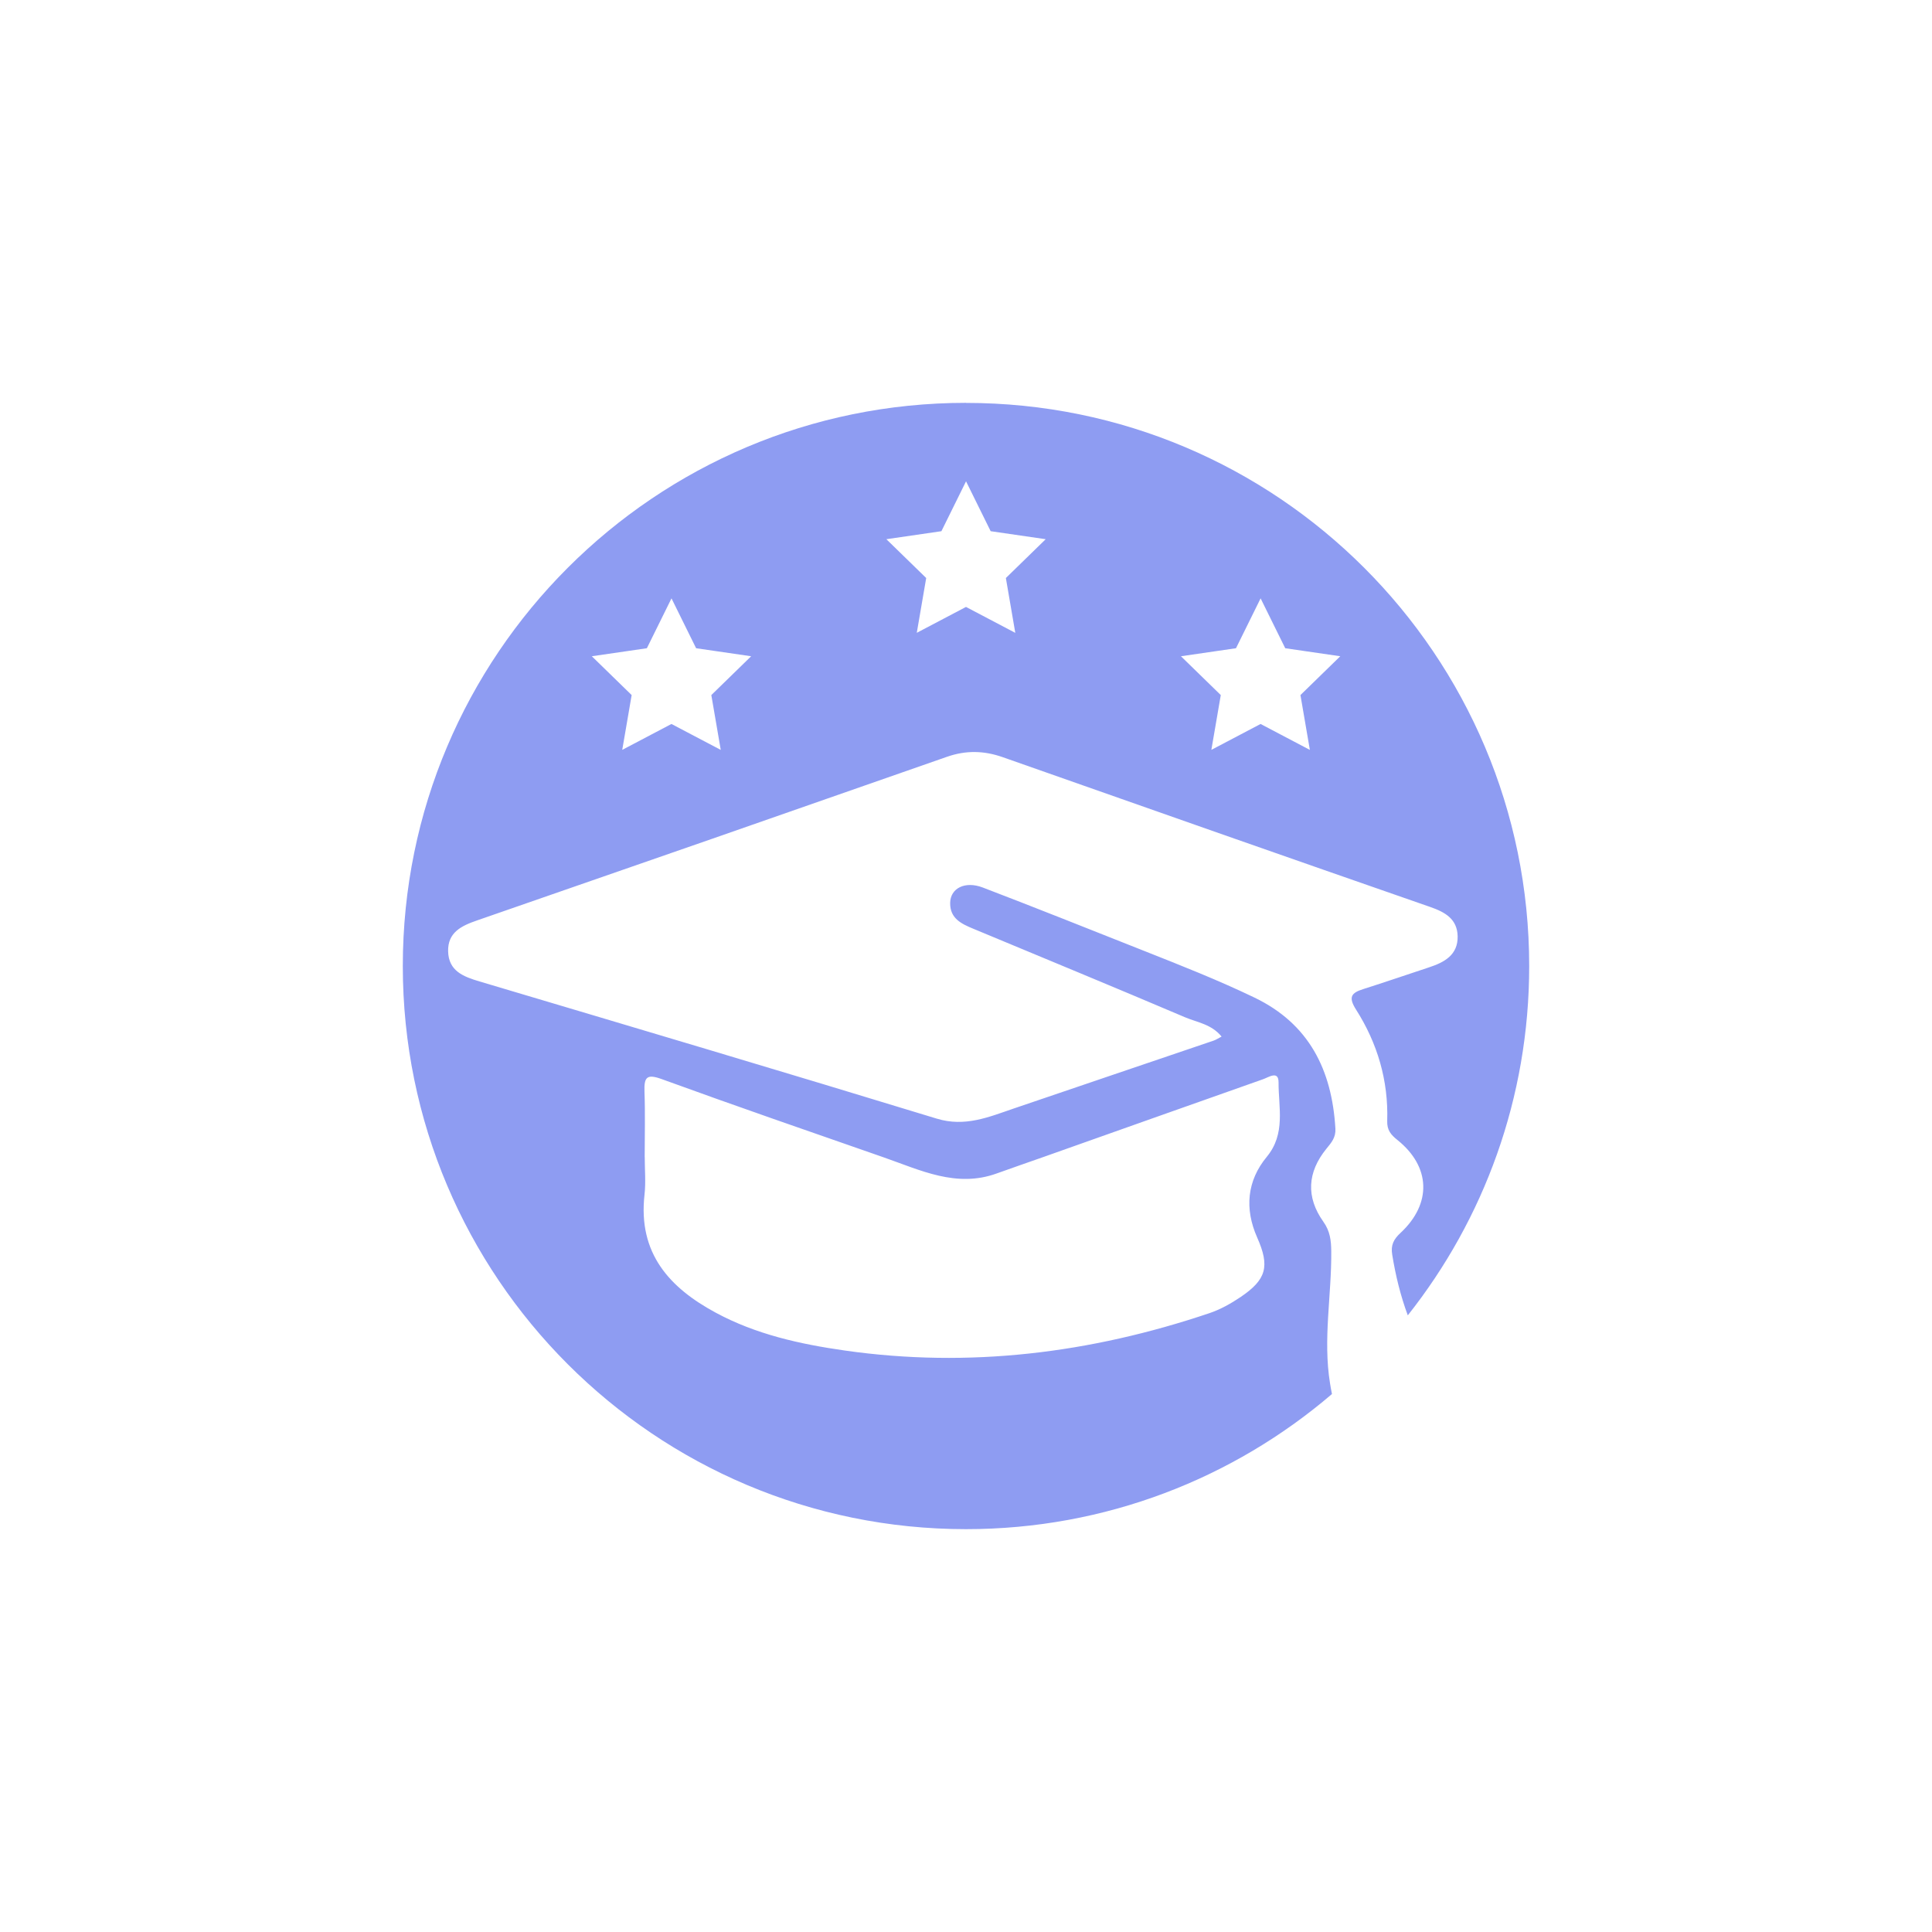
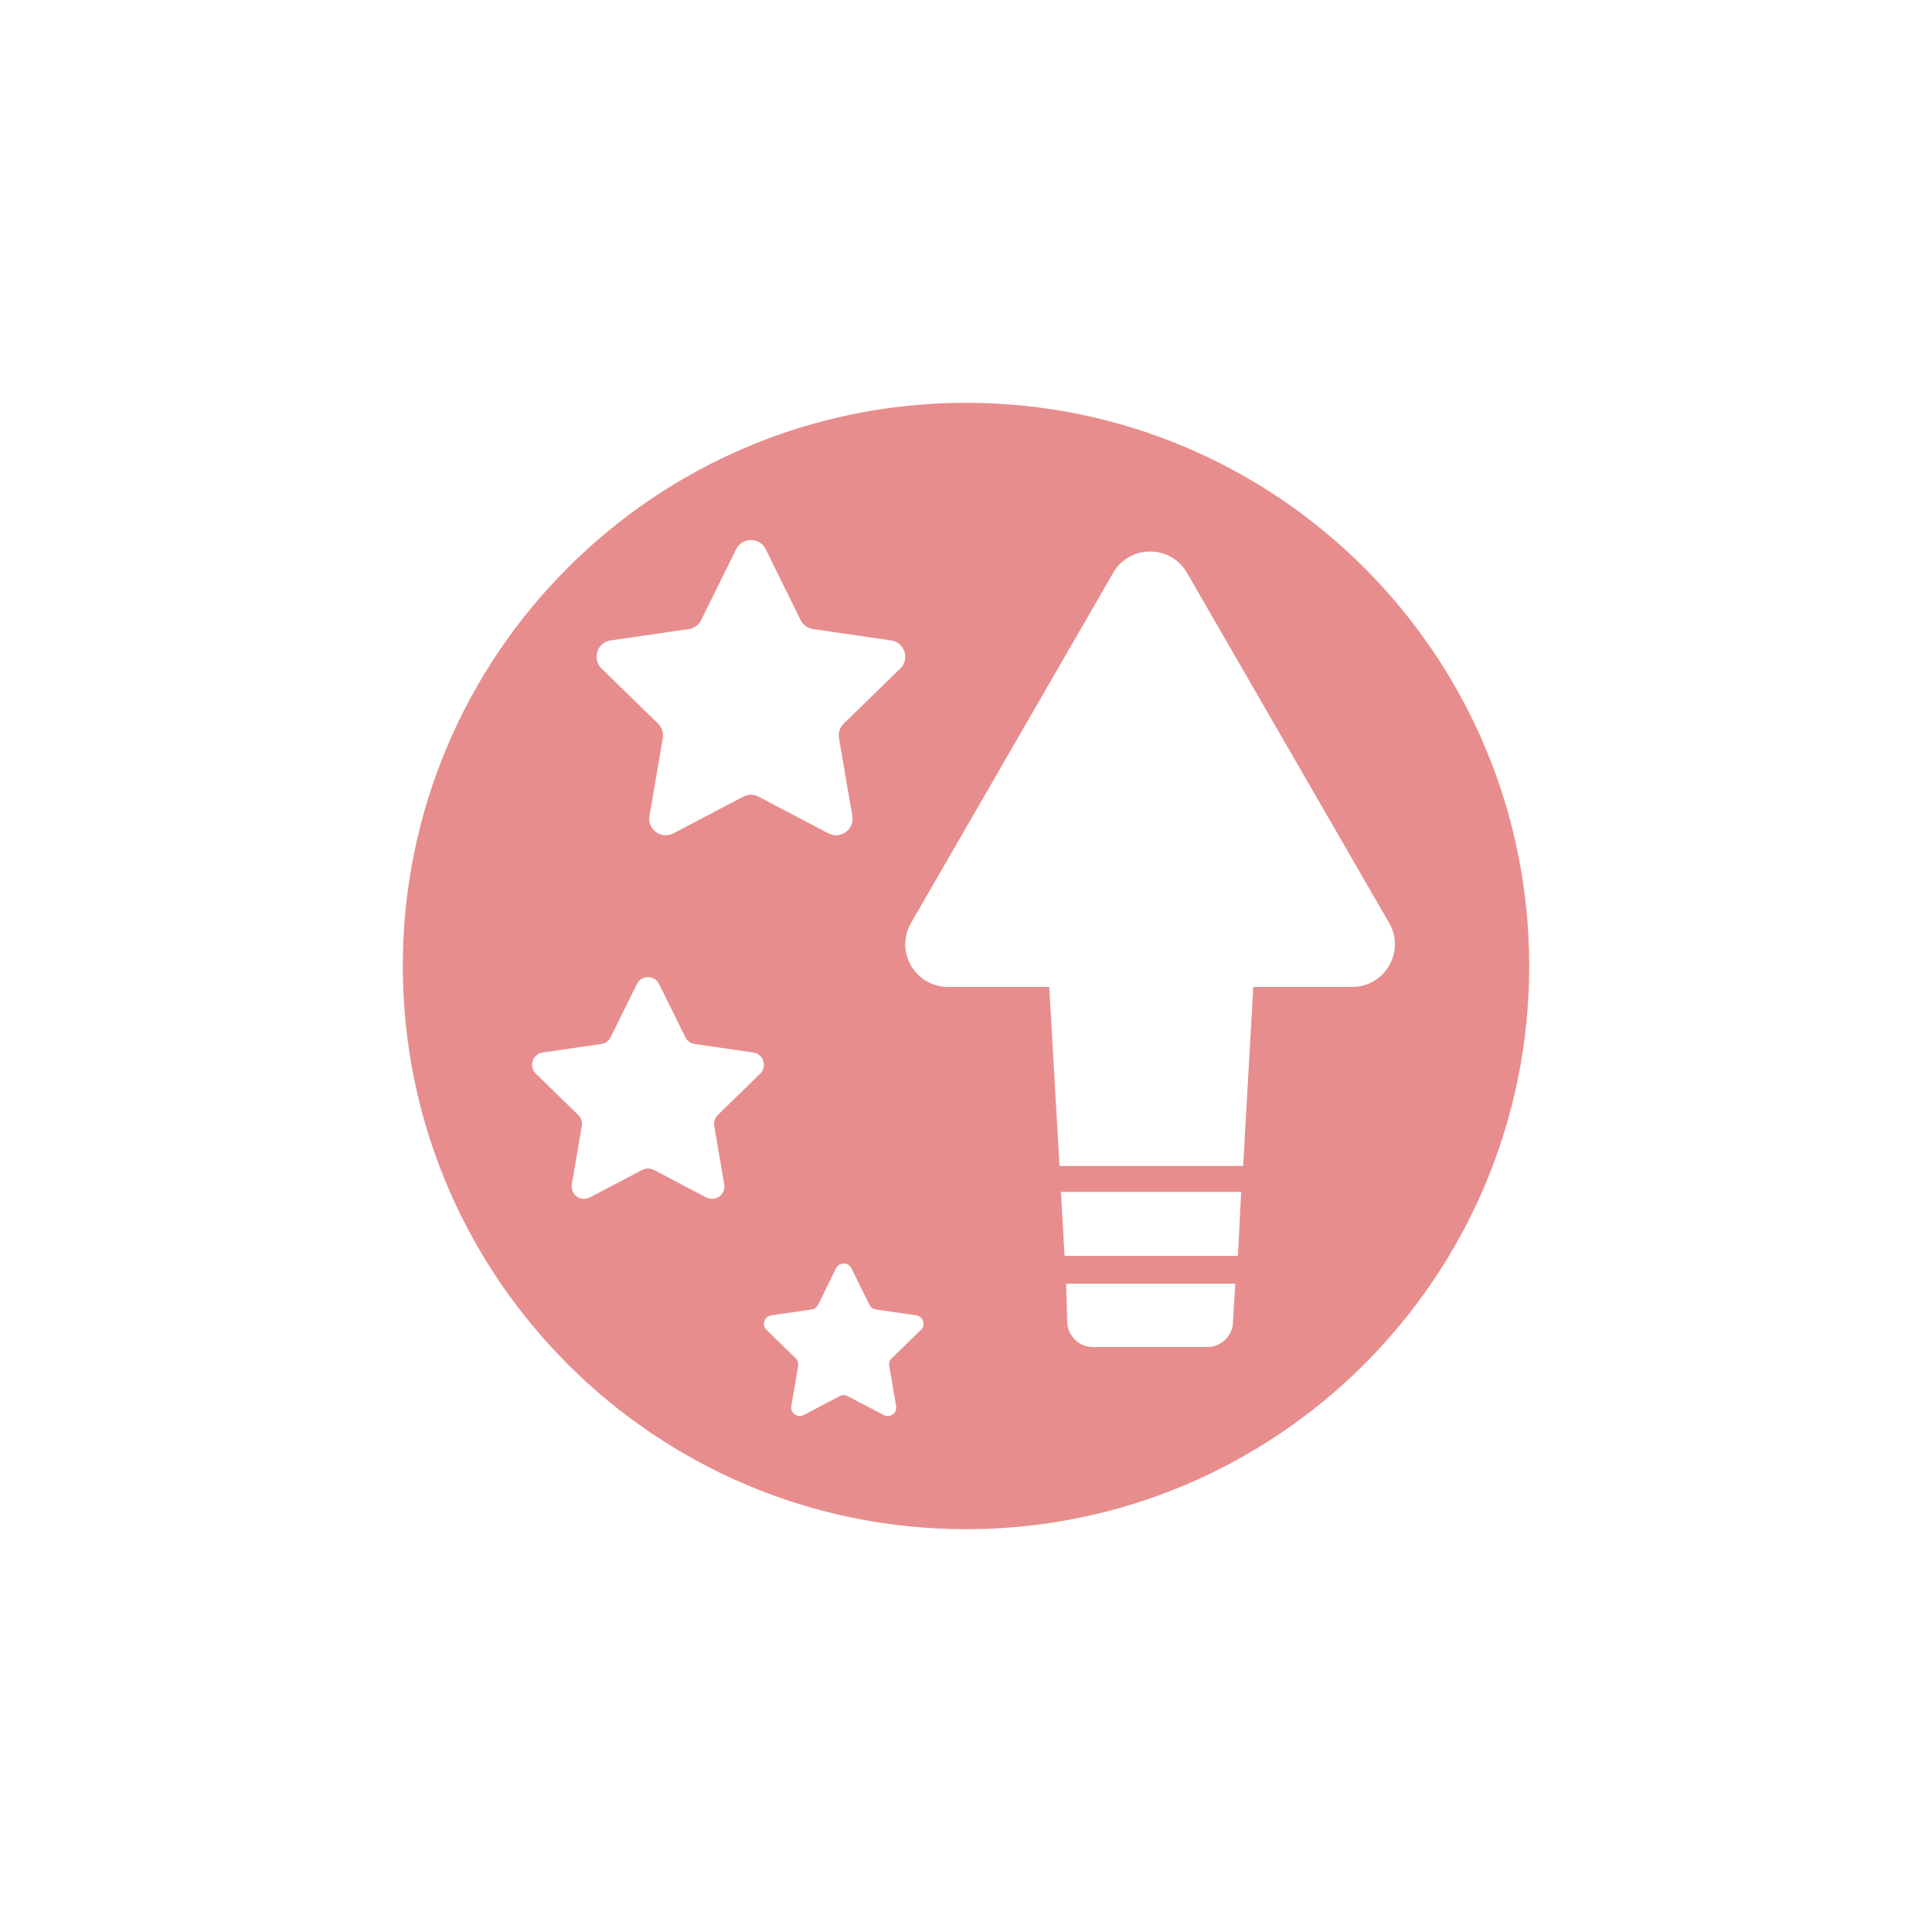
<svg xmlns="http://www.w3.org/2000/svg" id="Layer_2" data-name="Layer 2" version="1.1" viewBox="0 0 55 55">
  <defs>
    <style>
      .cls-1 {
-         fill: #8e9cf2;
+         fill: none;
      }

      .cls-1, .cls-2 {
        stroke-width: 0px;
      }

      .cls-2 {
-         fill: none;
+         fill: #e88d8d;
      }
    </style>
  </defs>
-   <polygon class="cls-2" points="19.815 18.454 19.115 17.034 18.414 18.454 16.847 18.682 17.981 19.787 17.713 21.347 19.115 20.611 20.516 21.347 20.248 19.787 21.382 18.682 19.815 18.454" />
-   <polygon class="cls-2" points="28.201 15.122 27.5 13.702 26.799 15.122 25.233 15.35 26.366 16.455 26.099 18.015 27.5 17.278 28.901 18.015 28.634 16.455 29.767 15.35 28.201 15.122" />
-   <path class="cls-2" d="M20.372,37.37c1.148.62,2.403.897,3.673,1.078,3.544.506,7.003.076,10.389-1.065.309-.104.606-.27.879-.455.741-.5.838-.875.476-1.695-.365-.826-.288-1.62.272-2.298.544-.658.332-1.404.336-2.119.002-.347-.28-.147-.44-.091-2.089.737-4.176,1.478-6.264,2.218-.44.156-.881.306-1.32.465-1.148.415-2.172-.095-3.213-.457-2.11-.735-4.222-1.465-6.323-2.229-.419-.152-.506-.064-.491.356.022.618.006,1.238.006,1.857,0,.359.034.723-.006,1.078-.189,1.677.717,2.653,2.025,3.359Z" />
-   <polygon class="cls-2" points="36.586 18.454 35.885 17.034 35.185 18.454 33.618 18.682 34.752 19.787 34.484 21.347 35.885 20.611 37.287 21.347 37.019 19.787 38.153 18.682 36.586 18.454" />
-   <path class="cls-2" d="M39.869,35.097c.898-.835.858-1.89-.092-2.648-.182-.145-.296-.278-.287-.537.037-1.153-.279-2.216-.888-3.173-.226-.355-.135-.474.201-.581.63-.2,1.255-.415,1.882-.622.429-.142.821-.349.81-.884-.01-.492-.357-.687-.782-.834-4.059-1.411-8.113-2.835-12.166-4.263-.536-.189-1.05-.2-1.591-.011-4.46,1.562-8.923,3.116-13.389,4.662-.437.151-.822.339-.811.872.012.567.439.726.895.861,4.341,1.292,8.683,2.582,13.015,3.905.805.246,1.484-.047,2.198-.29,1.895-.646,3.792-1.287,5.688-1.932.066-.022.126-.064.223-.114-.291-.355-.695-.403-1.037-.548-2.006-.853-4.02-1.685-6.032-2.522-.334-.139-.663-.291-.658-.733.006-.421.422-.634.932-.439,1.526.584,3.043,1.19,4.562,1.792,1.067.423,2.134.842,3.171,1.341,1.546.744,2.203,2.046,2.302,3.729.015.253-.115.4-.255.572-.545.67-.587,1.376-.087,2.08.19.267.221.533.224.836.012,1.256-.241,2.509-.034,3.769.016.1.035.2.054.299.79-.676,1.513-1.427,2.158-2.242-.208-.559-.348-1.136-.444-1.73-.044-.271.041-.434.237-.617Z" />
-   <path class="cls-1" d="M27.5,11.468c-8.855,0-16.033,7.178-16.033,16.032s7.178,16.032,16.033,16.032c3.977,0,7.616-1.449,10.418-3.847-.02-.099-.038-.198-.054-.299-.206-1.26.046-2.513.034-3.769-.003-.304-.034-.569-.224-.836-.5-.704-.458-1.41.087-2.08.14-.172.27-.318.255-.572-.099-1.682-.757-2.985-2.302-3.729-1.037-.499-2.105-.919-3.171-1.341-1.519-.602-3.036-1.208-4.562-1.792-.509-.195-.926.018-.932.439-.006.442.324.595.658.733,2.012.838,4.027,1.669,6.032,2.522.342.145.747.193,1.037.548-.097.05-.157.091-.223.114-1.896.645-3.793,1.286-5.688,1.932-.715.244-1.393.536-2.198.29-4.332-1.324-8.674-2.613-13.015-3.905-.456-.136-.883-.294-.895-.861-.011-.533.375-.721.811-.872,4.465-1.546,8.928-3.1,13.389-4.662.541-.189,1.055-.178,1.591.011,4.053,1.428,8.107,2.852,12.166,4.263.424.147.771.342.782.834.011.534-.38.742-.81.884-.627.207-1.253.422-1.882.622-.335.106-.426.226-.201.581.609.957.925,2.02.888,3.173-.008.259.106.392.287.537.95.759.99,1.813.092,2.648-.196.182-.281.345-.237.617.096.593.236,1.17.444,1.73,2.164-2.733,3.456-6.187,3.456-9.943,0-8.855-7.178-16.032-16.033-16.032ZM18.353,32.933c0-.619.017-1.239-.006-1.857-.015-.42.072-.508.491-.356,2.1.764,4.212,1.494,6.323,2.229,1.041.363,2.065.873,3.213.457.439-.159.88-.309,1.32-.465,2.088-.74,4.175-1.481,6.264-2.218.16-.056.441-.256.44.091-.003.715.208,1.461-.336,2.119-.561.679-.638,1.473-.272,2.298.363.82.265,1.194-.476,1.695-.273.184-.571.351-.879.455-3.385,1.142-6.845,1.572-10.389,1.065-1.27-.181-2.525-.458-3.673-1.078-1.307-.706-2.214-1.682-2.025-3.359.04-.355.006-.718.006-1.078ZM20.516,21.347l-1.401-.737-1.401.737.268-1.56-1.134-1.105,1.567-.228.701-1.42.701,1.42,1.567.228-1.134,1.105.268,1.56ZM28.901,18.015l-1.401-.737-1.401.737.268-1.56-1.134-1.105,1.567-.228.701-1.42.701,1.42,1.567.228-1.134,1.105.268,1.56ZM37.287,21.347l-1.401-.737-1.401.737.268-1.56-1.134-1.105,1.567-.228.701-1.42.701,1.42,1.567.228-1.134,1.105.268,1.56Z" />
+   <path class="cls-1" d="M21.447,29.963l-1.67-.243c-.115-.017-.214-.089-.265-.193l-.747-1.513c-.129-.262-.503-.262-.632,0l-.747,1.513c-.051.104-.151.176-.265.193l-1.67.243c-.289.042-.405.397-.195.601l1.208,1.178c.083.081.121.198.101.312l-.285,1.663c-.049.288.253.508.512.372l1.494-.785c.103-.054.225-.054.328,0l1.494.785c.259.136.561-.084.512-.372l-.285-1.663c-.02-.114.018-.231.101-.312l1.208-1.178c.209-.204.094-.559-.195-.601Z" />
+   <path class="cls-1" d="M26.082,37.445l-1.149-.167c-.079-.011-.147-.061-.183-.133l-.514-1.041c-.089-.18-.346-.18-.435,0l-.514,1.041c-.035.072-.104.121-.183.133l-1.149.167c-.199.029-.278.273-.134.414l.831.81c.057.056.083.136.07.215l-.196,1.144c-.034.198.174.349.352.256l1.027-.54c.071-.037.155-.037.226,0l1.027.54c.178.094.386-.058.352-.256l-.196-1.144c-.013-.079.013-.159.07-.215l.831-.81c.144-.14.065-.385-.134-.414Z" />
+   <path class="cls-1" d="M18.734,20.6c.111.108.161.263.135.415l-.38,2.214c-.066.383.337.676.681.495l1.988-1.045c.137-.072.3-.072.437,0l1.988,1.045c.344.181.747-.111.681-.495l-.38-2.214c-.026-.152.024-.308.135-.415l1.609-1.568c.279-.272.125-.745-.26-.801l-2.223-.323c-.153-.022-.285-.118-.353-.257l-.994-2.015c-.172-.349-.67-.349-.842,0l-.994,2.015c-.068.139-.201.235-.353.257l-2.223.323c-.385.056-.539.529-.26.801l1.609,1.568Z" />
+   <path class="cls-1" d="M30.382,37.618c0,.401.328.729.729.729h3.261c.401,0,.729-.328.729-.729l.066-1.073h-4.815l.031,1.073Z" />
+   <path class="cls-1" d="M31.691,16.307l-5.755,9.968c-.467.809.117,1.82,1.051,1.82h2.884l.292,5.099h5.228l.288-5.099h2.818c.934,0,1.517-1.011,1.051-1.82l-5.755-9.968c-.467-.809-1.634-.809-2.101,0Z" />
+   <polygon class="cls-1" points="30.306 35.753 35.241 35.753 35.333 33.933 30.204 33.933 30.306 35.753" />
+   <path class="cls-2" d="M27.5,11.467c-8.854,0-16.033,7.178-16.033,16.033s7.178,16.033,16.033,16.033,16.033-7.178,16.033-16.033-7.178-16.033-16.033-16.033ZM17.386,18.231l2.223-.323c.153-.022.285-.118.353-.257l.994-2.015c.172-.349.67-.349.842,0l.994,2.015c.068.139.201.235.353.257l2.223.323c.385.056.539.529.26.801l-1.609,1.568c-.111.108-.161.263-.135.415l.38,2.214c.066.383-.337.676-.681.495l-1.988-1.045c-.137-.072-.3-.072-.437,0l-1.988,1.045c-.344.181-.747-.111-.681-.495l.38-2.214c.026-.152-.024-.308-.135-.415l-1.609-1.568c-.279-.272-.125-.745.26-.801ZM21.642,30.564l-1.208,1.178c-.083.081-.121.198-.101.312l.285,1.663c.049.288-.253.508-.512.372l-1.494-.785c-.103-.054-.225-.054-.328,0l-1.494.785c-.259.136-.561-.084-.512-.372l.285-1.663c.02-.114-.018-.231-.101-.312l-1.208-1.178c-.209-.204-.094-.559.195-.601l1.67-.243c.115-.017.214-.089.265-.193l.747-1.513c.129-.262.503-.262.632,0l.747,1.513c.051.104.151.176.265.193l1.67.243c.289.042.405.397.195.601ZM26.216,37.859l-.831.81c-.057.056-.083.136-.07.215l.196,1.144c.034.198-.174.349-.352.256l-1.027-.54c-.071-.037-.155-.037-.226,0l-1.027.54c-.178.094-.386-.058-.352-.256l.196-1.144c.013-.079-.013-.159-.07-.215l-.831-.81c-.144-.14-.065-.385.134-.414l1.149-.167c.079-.011.147-.061.183-.133l.514-1.041c.089-.18.346-.18.435,0l.514,1.041c.035.072.104.121.183.133l1.149.167c.199.029.278.273.134.414ZM35.101,37.618c0,.401-.328.729-.729.729h-3.261c-.401,0-.729-.328-.729-.729l-.031-1.073h4.815l-.066,1.073ZM35.241,35.753h-4.935l-.102-1.821h5.129l-.092,1.821ZM38.496,28.095h-2.818l-.288,5.099h-5.228l-.292-5.099h-2.884c-.934,0-1.517-1.011-1.051-1.82l5.755-9.968c.467-.809,1.634-.809,2.101,0l5.755,9.968c.467.809-.117,1.82-1.051,1.82Z" />
</svg>
